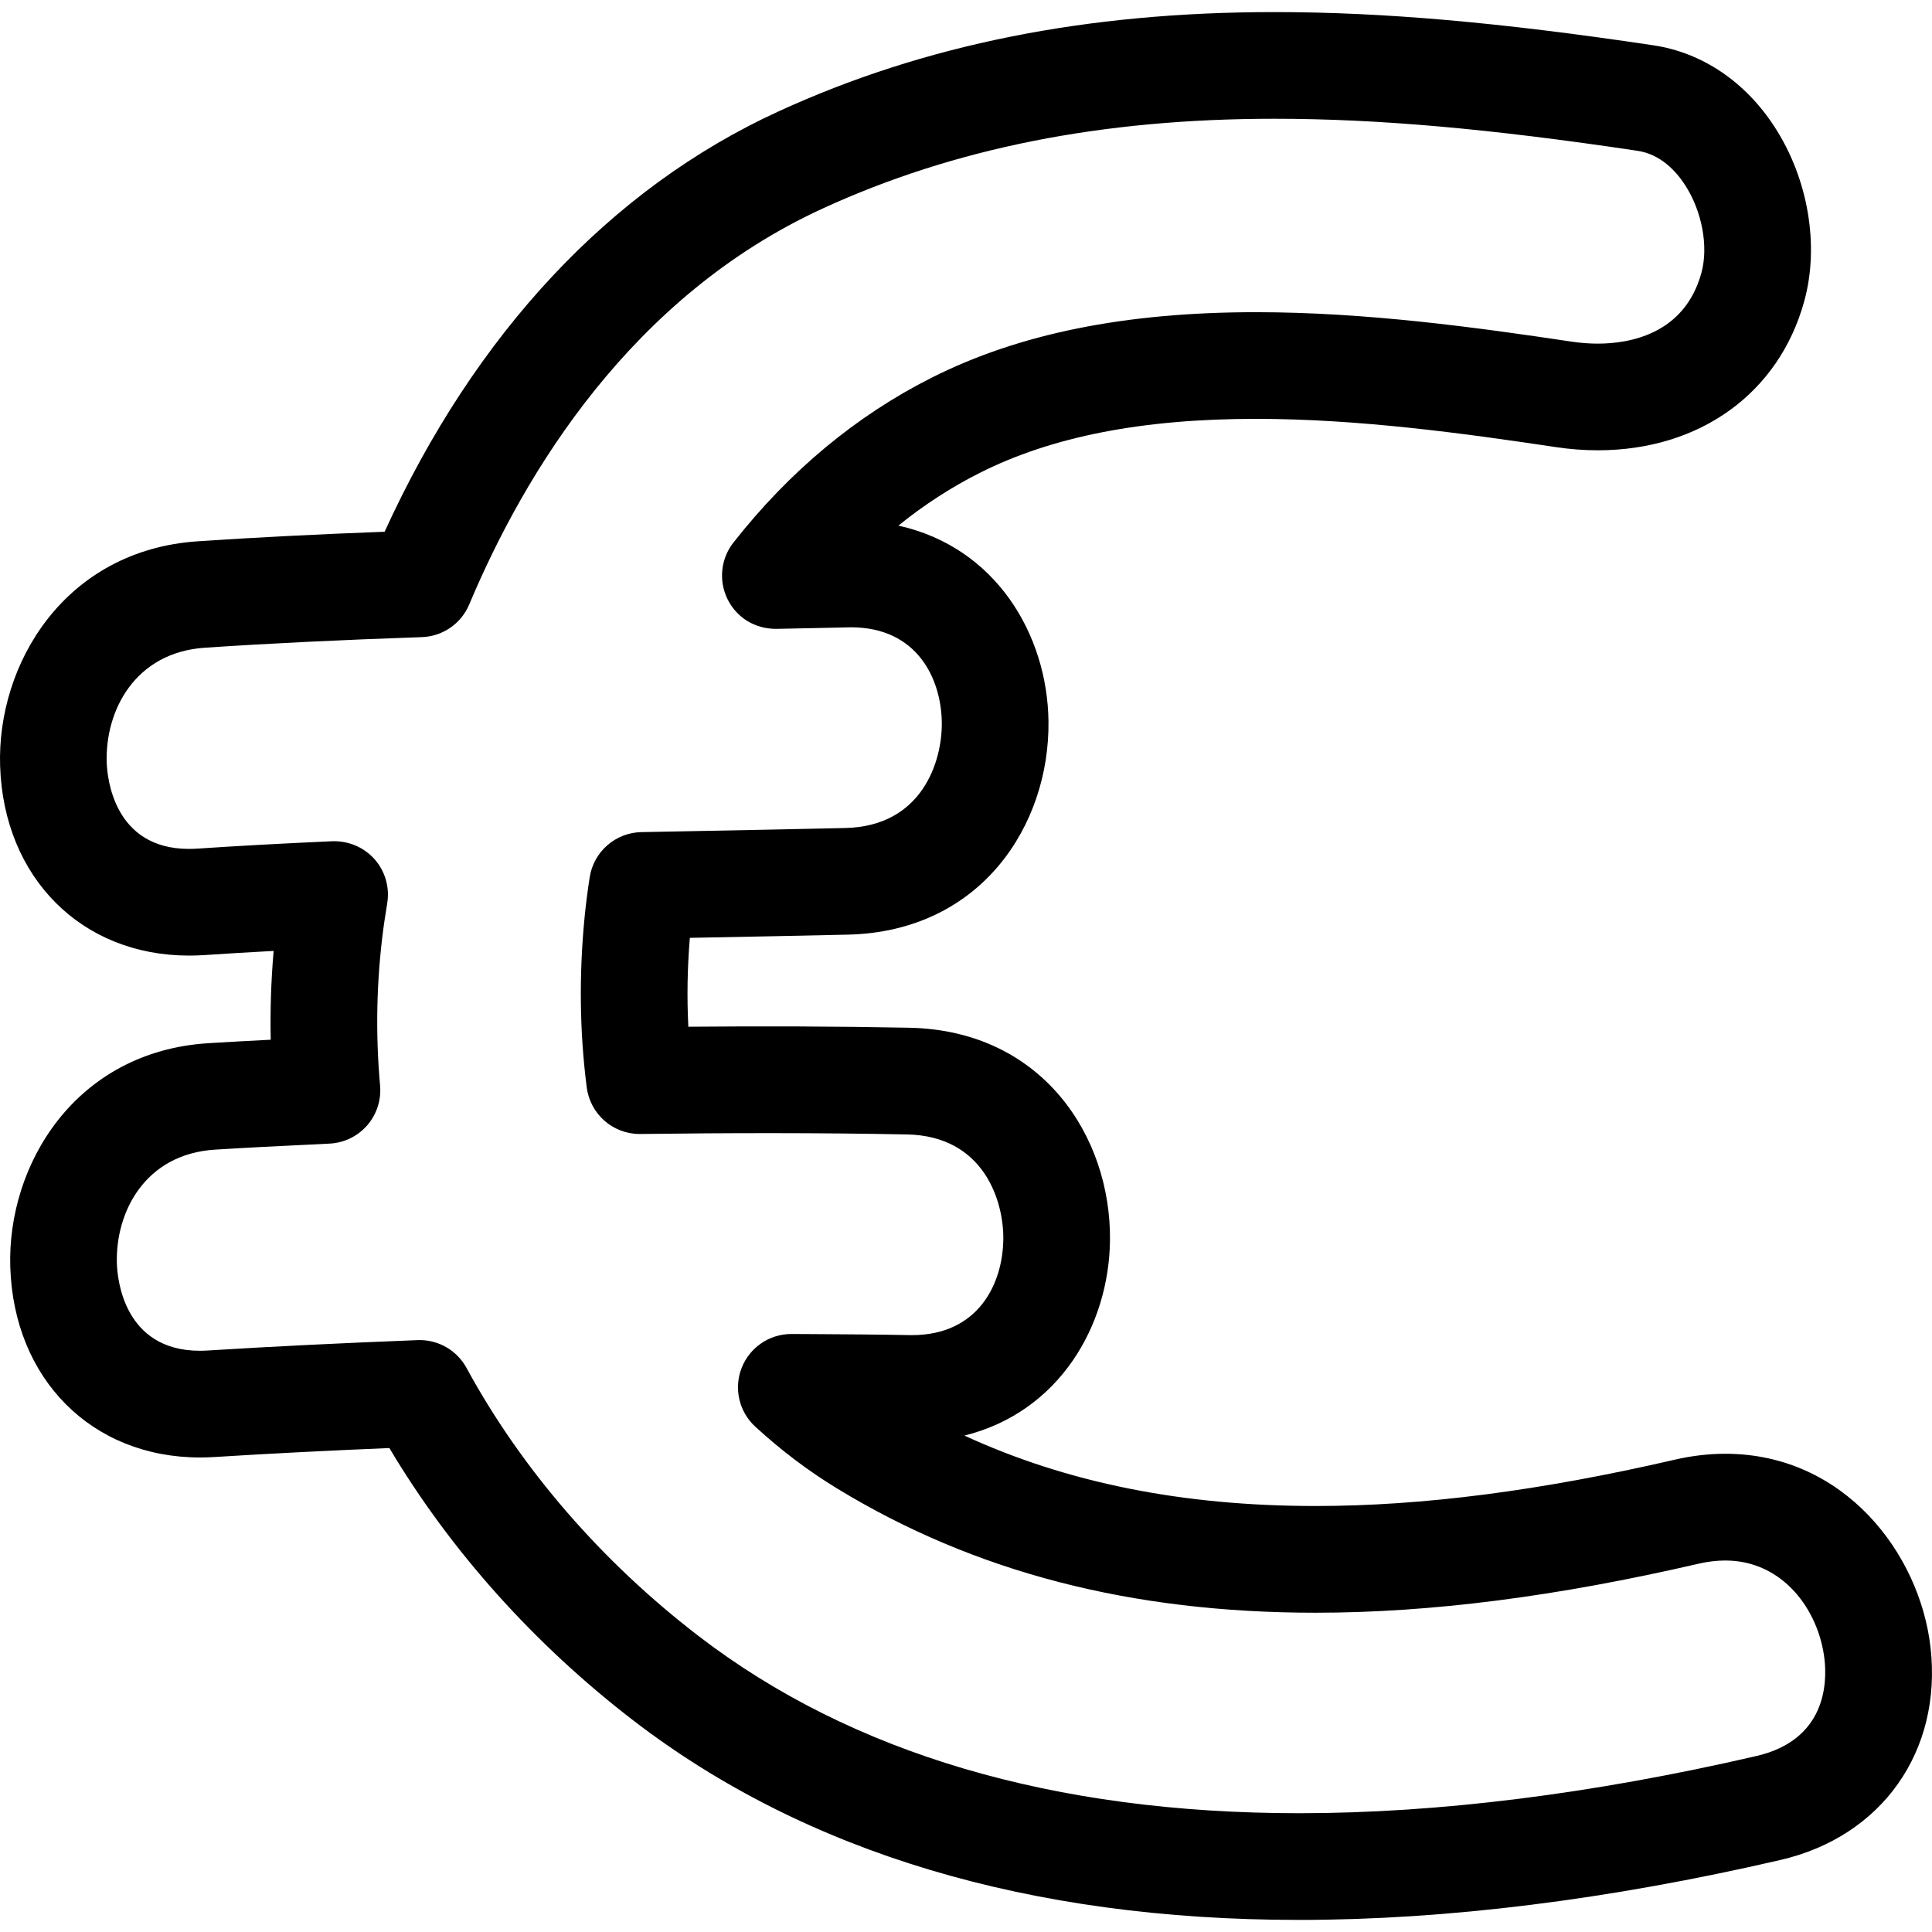
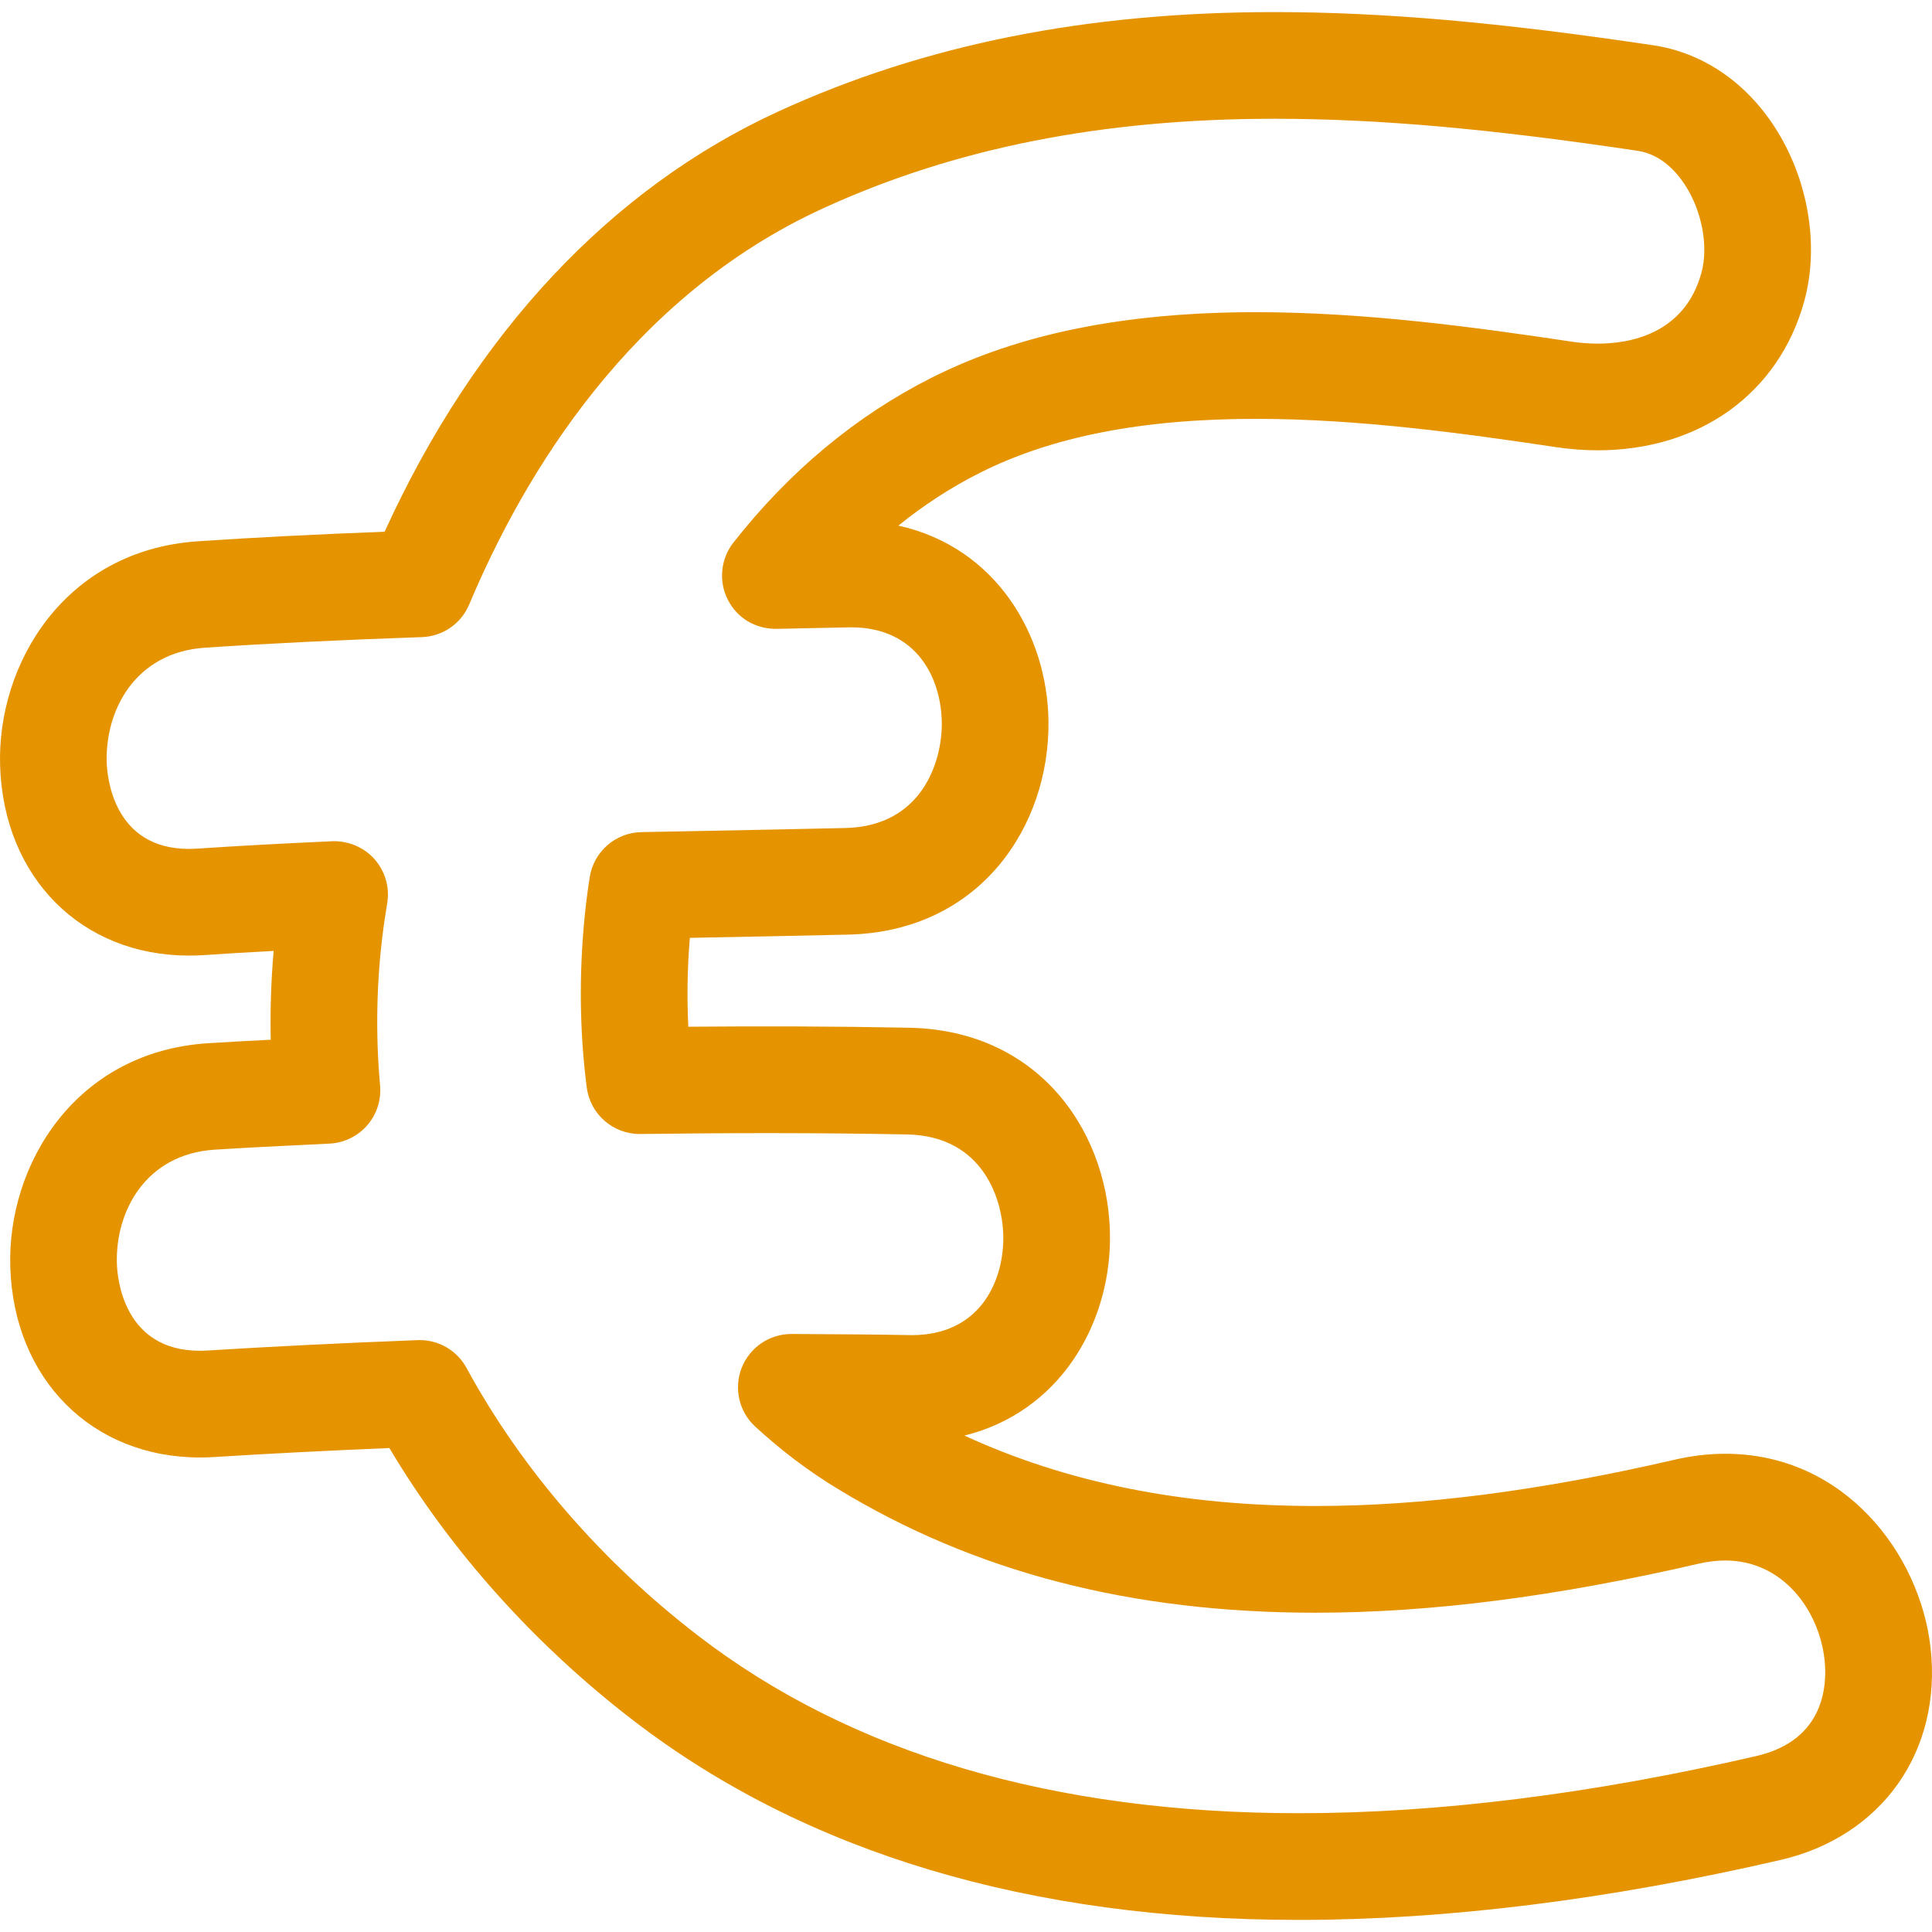
- <svg xmlns="http://www.w3.org/2000/svg" fill="#000000" version="1.1" id="Capa_1" width="800px" height="800px" viewBox="0 0 470.845 470.846" xml:space="preserve">
+ <svg xmlns="http://www.w3.org/2000/svg" fill="#e59400" version="1.1" id="Capa_1" width="800px" height="800px" viewBox="0 0 470.845 470.846" xml:space="preserve">
  <g>
    <g>
      <path d="M420.476,354.296c-4.042,0-8.19,0.487-12.339,1.447c-32.845,7.587-61.475,11.283-87.529,11.283    c-32.356,0-60.545-5.637-85.579-17.163c23.095-5.719,35.276-26.792,35.485-47.652c0.254-25.228-16.483-51.104-48.944-51.744    c-17.938-0.351-35.879-0.396-53.816-0.244c-0.361-7.089-0.241-14.337,0.368-21.66l2.896-0.058    c11.87-0.229,23.737-0.452,35.615-0.726c32.481-0.749,49.185-26.708,48.891-51.958c-0.244-21.122-12.817-42.478-36.58-47.723    c6.22-5.035,12.839-9.328,19.822-12.845c17.601-8.871,39.634-13.175,67.359-13.175c24.974,0,50.805,3.555,73.057,6.888    c3.423,0.515,6.855,0.774,10.217,0.774c24.867,0,44.148-13.923,50.312-36.335c3.748-13.599,0.96-29.895-7.261-42.531    c-7.171-11.019-17.651-18.057-29.498-19.832c-37.384-5.598-65.866-8.097-92.379-8.097c-45.818,0-85.358,7.922-120.884,24.223    c-40.845,18.74-73.895,54.062-95.953,102.422c-16.727,0.632-31.697,1.396-45.555,2.329c-32.395,2.178-48.987,29.878-48.152,54.832    c0.917,27.164,19.839,46.133,46.024,46.133c1.265,0,2.549-0.04,3.87-0.129c5.324-0.361,10.832-0.688,16.765-1.006    c-0.625,7.2-0.863,14.427-0.708,21.643c-5.085,0.254-10.161,0.528-15.247,0.848c-32.377,2.036-49.018,29.625-48.228,54.553    c0.858,27.319,19.87,46.408,46.237,46.408c1.191,0,2.392-0.041,3.625-0.117c13.066-0.822,27.043-1.533,42.528-2.184    c14.876,25.024,35.333,47.875,59.539,66.461c41.957,32.204,96.518,48.54,162.16,48.54c0.01,0,0.01,0,0.021,0    c35.892,0,75.357-4.91,117.296-14.609c24.761-5.718,39.461-26.553,36.572-51.836C467.87,378.589,449.461,354.296,420.476,354.296z     M428.053,427.957c-40.02,9.247-77.511,13.939-111.441,13.939c-0.006,0-0.016,0-0.016,0c-59.788,0-109.019-14.523-146.332-43.168    c-23.618-18.129-43.181-40.726-56.568-65.349c-2.278-4.194-6.667-6.789-11.42-6.789c-0.165,0-0.333,0.005-0.503,0.01    c-18.887,0.736-35.584,1.559-51.039,2.523c-0.675,0.046-1.341,0.071-1.996,0.071c-18.641,0-20.139-17.682-20.253-21.226    c-0.396-12.634,6.906-26.721,23.884-27.787c7.805-0.497,15.615-0.873,23.425-1.249l4.524-0.224    c3.534-0.173,6.843-1.782,9.171-4.448c2.321-2.676,3.453-6.175,3.141-9.699c-1.147-12.71-0.878-25.593,0.803-38.277    c0.18-1.368,0.398-2.745,0.617-4.123l0.345-2.188c0.582-3.85-0.579-7.76-3.184-10.656c-2.6-2.89-6.381-4.431-10.255-4.299    c-12.51,0.562-22.925,1.133-32.778,1.793c-0.729,0.048-1.43,0.073-2.128,0.073c-18.397,0-19.921-17.499-20.04-21.008    c-0.427-12.687,6.875-26.872,23.915-28.022c15.788-1.059,33.081-1.902,52.877-2.58c5.07-0.17,9.58-3.275,11.545-7.95    c13.545-32.207,39.497-75.101,86.186-96.524c32.047-14.706,68.042-21.856,110.037-21.856c25.166,0,52.466,2.41,88.52,7.81    c5.631,0.843,9.394,4.981,11.552,8.305c4.164,6.391,5.769,15.019,4.002,21.455c-4.129,14.992-17.596,17.231-25.248,17.231    c-2.066,0-4.215-0.165-6.362-0.482c-23.182-3.473-50.155-7.18-76.911-7.18c-31.885,0-57.747,5.22-79.059,15.957    c-18.403,9.27-34.663,22.795-48.327,40.195c-3.1,3.95-3.646,9.333-1.409,13.832c2.247,4.491,6.663,7.221,11.898,7.195    l18.164-0.381c16.141,0,22.011,12.522,22.135,23.245c0.109,9.329-4.718,25.235-23.499,25.667c-11.834,0.27-23.676,0.5-35.51,0.729    l-14.216,0.274c-6.312,0.125-11.621,4.769-12.588,11.015c-0.49,3.15-0.901,6.307-1.219,9.482    c-1.409,14.224-1.236,28.27,0.505,41.741c0.843,6.484,6.37,11.329,12.891,11.329c0.063,0,0.114,0,0.172,0    c21.653-0.274,43.32-0.314,64.993,0.111c18.714,0.366,23.554,16.199,23.462,25.492c-0.106,10.801-6.007,23.419-22.294,23.419    l-0.65-0.01c-7.892-0.152-15.78-0.193-23.664-0.244l-4.977-0.025c-0.025,0-0.051,0-0.079,0c-5.339,0-10.143,3.271-12.098,8.247    c-1.965,5.002-0.65,10.699,3.311,14.335c6.38,5.85,12.928,10.801,20.04,15.127c33.421,20.338,71.528,30.22,116.509,30.22    c28.046,0,58.595-3.91,93.384-11.954c2.225-0.513,4.408-0.771,6.479-0.771c14.062,0,22.811,12.126,24.172,24.1    C445.303,410.174,445.008,424.037,428.053,427.957z" />
    </g>
  </g>
</svg>
